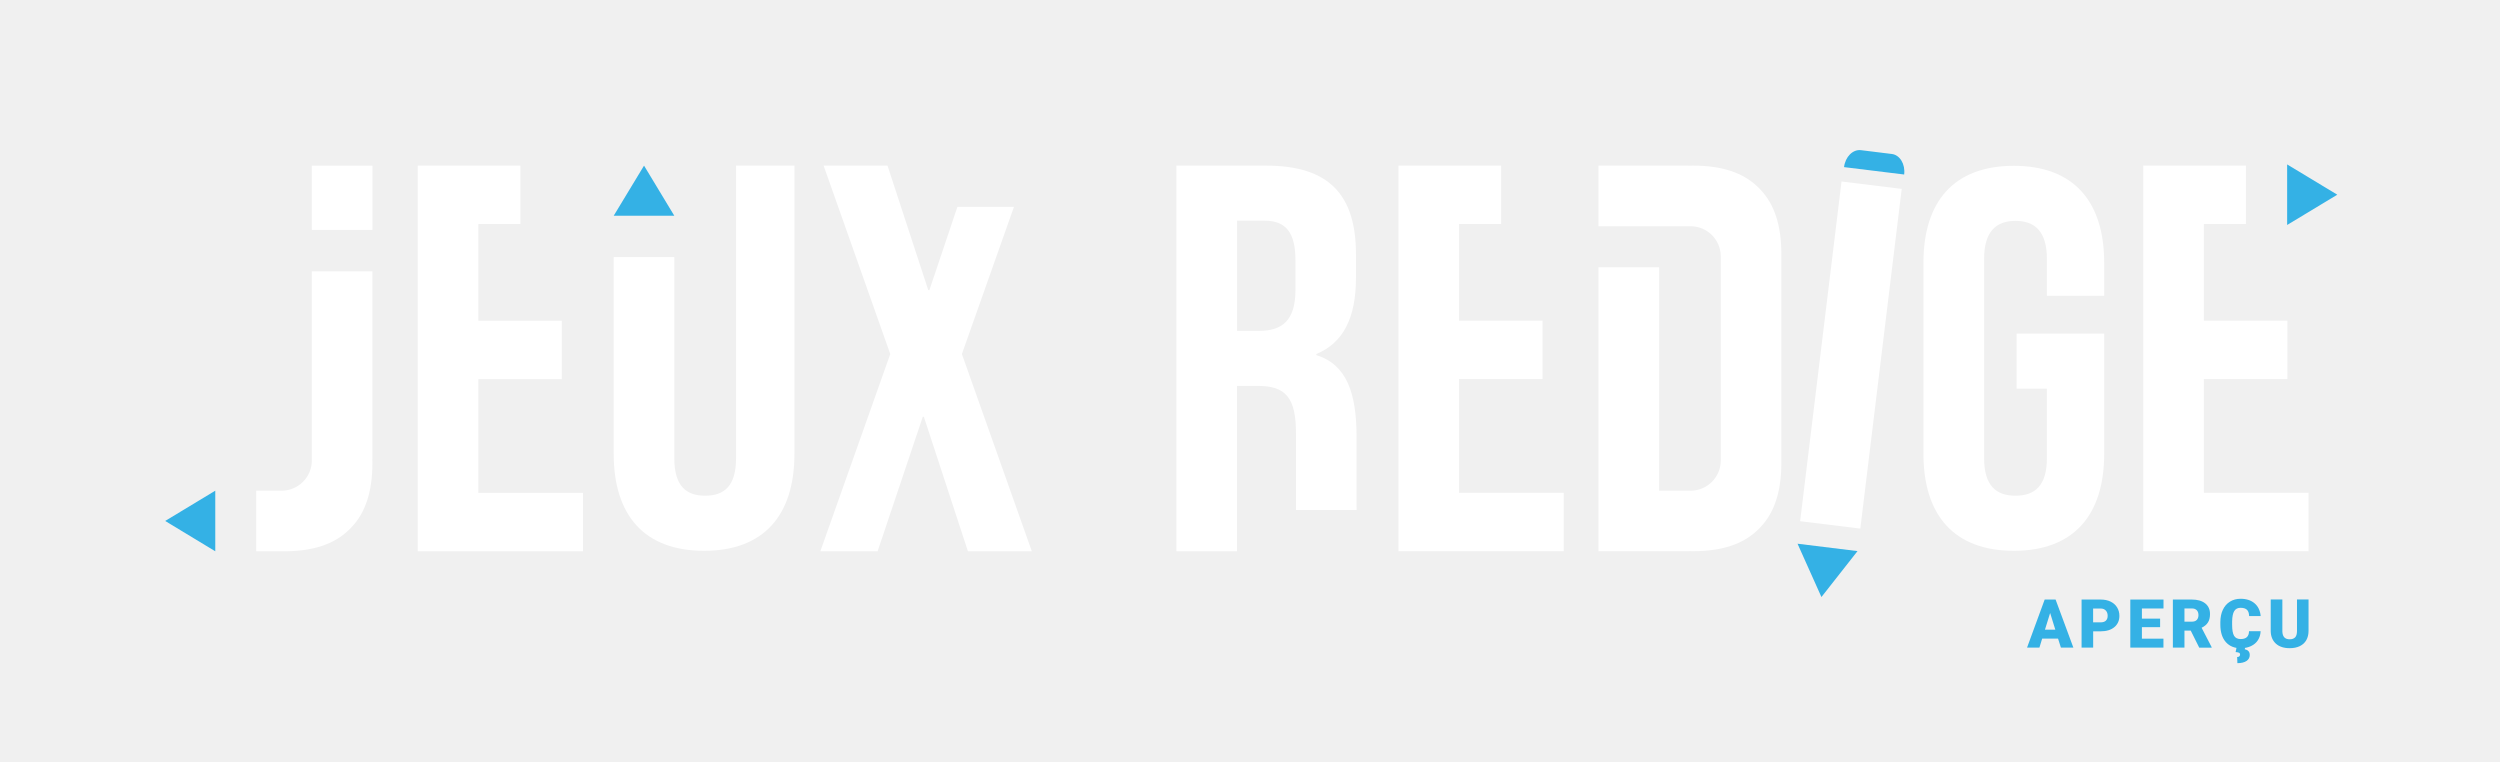
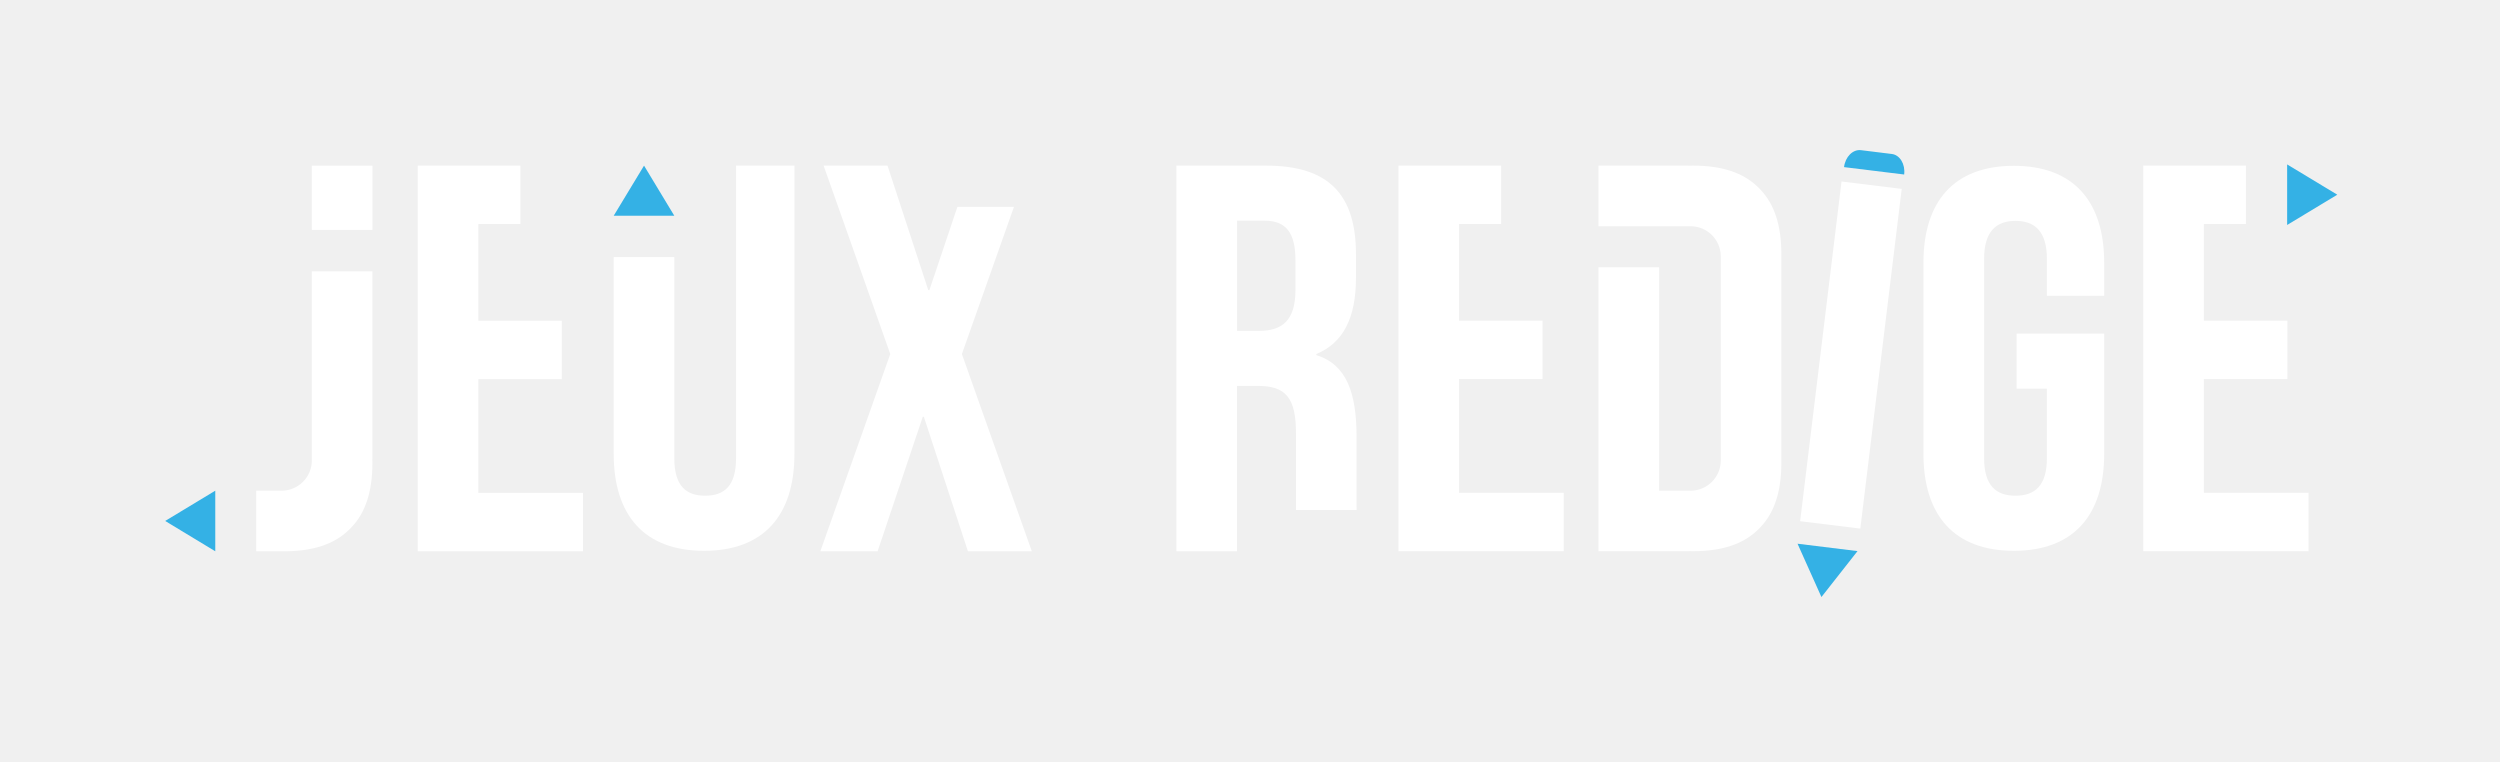
<svg xmlns="http://www.w3.org/2000/svg" version="1.1" x="0px" y="0px" viewBox="0 0 517.6 157.71" style="enable-background:new 0 0 517.6 157.71;" xml:space="preserve" id="svg507">
  <defs id="defs511" />
  <style type="text/css" id="style443">
	.st0{display:none;}
	.st1{display:inline;fill:none;stroke:#1D1D1B;stroke-width:0.25;stroke-miterlimit:10;}
	.st2{display:inline;opacity:0.4;}
	.st3{fill:#FFFFFF;}
	.st4{fill:#34B1E5;}
</style>
  <g id="Calque_1" class="st0">
    <line class="st1" x1="517.9" y1="34.29" x2="0.07" y2="34.29" id="line445" />
    <line class="st1" x1="517.9" y1="114.14" x2="0.07" y2="114.14" id="line447" />
    <line class="st1" x1="517.9" y1="123.61" x2="0.07" y2="123.61" id="line449" />
    <line class="st1" x1="517.9" y1="157.83" x2="0.07" y2="157.83" id="line451" />
    <line class="st1" x1="517.9" y1="0.08" x2="0.07" y2="0.08" id="line453" />
    <line class="st1" x1="483.86" y1="0.2" x2="483.86" y2="157.52" id="line455" />
    <line class="st1" x1="34.2" y1="0.46" x2="34.2" y2="157.79" id="line457" />
    <line class="st1" x1="-0.02" y1="0.46" x2="-0.02" y2="157.79" id="line459" />
    <line class="st1" x1="518.08" y1="0.2" x2="518.08" y2="157.52" id="line461" />
    <polygon class="st2" points="12.52,102.05 12.52,78.5 29.81,78.5 29.81,66.41 12.52,66.41 12.52,46.38 21.23,46.38 21.23,34.29    21.23,34.29 0.5,34.29 -0.02,34.29 -0.02,114.14 8.9,114.14 34.2,114.14 34.2,102.73 34.2,102.05  " id="polygon463" />
    <polygon class="st2" points="496.41,102.05 496.41,78.5 513.7,78.5 513.7,66.41 496.41,66.41 496.41,46.38 505.12,46.38    505.12,34.29 505.12,34.29 484.38,34.29 483.86,34.29 483.86,114.14 492.79,114.14 518.08,114.14 518.08,102.73 518.08,102.05  " id="polygon465" />
    <polygon class="st2" points="183.53,21.75 159.98,21.75 159.98,4.46 147.89,4.46 147.89,21.75 127.87,21.75 127.87,13.04    115.78,13.04 115.78,13.04 115.78,33.77 115.78,34.29 195.62,34.29 195.62,25.37 195.62,0.08 184.22,0.08 183.53,0.08  " id="polygon467" />
    <polygon class="st2" points="127.87,136.16 151.42,136.16 151.42,153.45 163.51,153.45 163.51,136.16 183.53,136.16 183.53,144.87    195.62,144.87 195.62,144.87 195.62,124.14 195.62,123.61 115.78,123.61 115.78,132.54 115.78,157.83 127.19,157.83 127.87,157.83     " id="polygon469" />
  </g>
  <g id="Calque_2">
    <g id="g504">
      <path class="st3" d="M398.23,93.95V54.4c0-12.77,6.39-20.07,18.71-20.07c12.32,0,18.71,7.3,18.71,20.07v6.84h-11.86V53.6    c0-5.7-2.51-7.87-6.5-7.87s-6.5,2.17-6.5,7.87v41.27c0,5.7,2.51,7.76,6.5,7.76s6.5-2.05,6.5-7.76V80.47h-6.27v-11.4h18.13v24.89    c0,12.78-6.39,20.08-18.71,20.08C404.62,114.03,398.23,106.73,398.23,93.95z" id="path472" />
      <path class="st4" d="M385.29,31.09l6.4,0.79c1.67,0.21,2.81,2.11,2.55,4.25v0l-12.45-1.53v0    C382.05,32.45,383.62,30.89,385.29,31.09z" id="path474" />
      <polygon class="st3" points="385.16,109.44 393.73,39.11 381.27,37.58 372.7,107.91   " id="polygon476" />
      <polygon class="st4" points="384.58,114.1 377.11,123.61 372.16,112.57   " id="polygon478" />
      <path class="st3" d="M127.06,93.96V53.22h12.55v41.65c0,5.7,2.4,7.76,6.39,7.76c3.99,0,6.39-2.05,6.39-7.76V34.29h12.09v59.67    c0,12.78-6.39,20.08-18.71,20.08C133.45,114.04,127.06,106.74,127.06,93.96z" id="path480" />
      <polygon class="st4" points="127.06,44.67 133.34,34.29 139.61,44.67   " id="polygon482" />
      <polygon class="st4" points="44.57,114.14 34.2,107.86 44.57,101.59   " id="polygon484" />
      <polygon class="st4" points="473.53,34.04 483.91,40.31 473.53,46.58   " id="polygon486" />
      <path class="st3" d="M268.32,89.71v14.6c0,0.45,0,0.87,0.01,1.28h12.54c0-0.38-0.01-0.76-0.01-1.16V90.4    c0-9.01-2.05-14.94-8.33-16.88v-0.23c5.59-2.28,8.21-7.53,8.21-15.74v-4.9c0-12.32-5.59-18.36-18.59-18.36h-18.59v79.84h12.55    V79.9h4.33C266.16,79.9,268.32,82.3,268.32,89.71z M256.12,68.5V45.69h5.7c4.45,0,6.39,2.51,6.39,8.21v6.16    c0,6.39-2.85,8.44-7.53,8.44H256.12z" id="path488" />
      <polygon class="st3" points="456.29,102.03 456.29,78.48 473.58,78.48 473.58,66.39 456.29,66.39 456.29,46.37 465,46.37     465,34.28 465,34.28 444.26,34.28 443.74,34.28 443.74,114.12 452.67,114.12 477.96,114.12 477.96,102.72 477.96,102.03   " id="polygon490" />
      <polygon class="st3" points="302.08,102.03 302.08,78.48 319.37,78.48 319.37,66.39 302.08,66.39 302.08,46.37 310.79,46.37     310.79,34.28 310.79,34.28 290.06,34.28 289.54,34.28 289.54,114.12 298.46,114.12 323.76,114.12 323.76,102.72 323.76,102.03       " id="polygon492" />
      <polygon class="st3" points="99.04,102.05 99.04,78.5 116.32,78.5 116.32,66.41 99.04,66.41 99.04,46.38 107.74,46.38     107.74,34.29 107.74,34.29 87.01,34.29 86.49,34.29 86.49,114.14 95.42,114.14 120.71,114.14 120.71,102.73 120.71,102.05   " id="polygon494" />
      <path class="st3" d="M77.11,47.6v-13.3H64.56c0,0,0,8.78,0,13.3H77.11z" id="path496" />
      <path class="st3" d="M77.11,56.17H64.56c0,18.08,0,38.92,0,38.92c0,0.13,0,0.26,0,0.39c-0.08,3.34-2.77,6.03-6.11,6.11    c-0.13,0-0.26,0-0.39,0h-5.01v0.69c0,0,0,0-0.01,0v11.41c0,0,0,0,0.01,0v0.45h4.67c0.13,0,0.25-0.01,0.37-0.01    c0.26,0,0.5,0.01,0.77,0.01c5.88,0,10.28-1.45,13.3-4.36c0.1-0.09,0.2-0.19,0.3-0.28c0.1-0.1,0.19-0.2,0.28-0.3    c2.92-3.02,4.36-7.43,4.36-13.3c0-0.27-0.01-0.51-0.01-0.77c0-0.13,0.01-0.24,0.01-0.37V56.17z" id="path498" />
      <path class="st3" d="M368.81,52.53c0-5.88-1.45-10.28-4.36-13.3c-0.09-0.1-0.19-0.2-0.28-0.3c-0.1-0.1-0.2-0.19-0.3-0.28    c-3.02-2.92-7.43-4.36-13.3-4.36c-0.27,0-0.51,0.01-0.77,0.01c-0.13,0-0.24-0.01-0.37-0.01h-18.48v12.55h18.82    c0.13,0,0.26,0,0.39,0c3.34,0.08,6.03,2.77,6.11,6.11c0,0.13,0,0.26,0,0.39c0,0,0,0.85,0,2.33c0,14.5,0,31.08,0,37.09    c0,1.48,0,2.33,0,2.33c0,0.13,0,0.26,0,0.39c-0.08,3.34-2.77,6.03-6.11,6.11c-0.13,0-0.26,0-0.39,0h-6.27V55.34h-12.55v46.23v5.17    v7.38h18.48c0.13,0,0.25-0.01,0.37-0.01c0.26,0,0.5,0.01,0.77,0.01c5.88,0,10.28-1.45,13.3-4.36c0.1-0.09,0.2-0.19,0.3-0.28    c0.1-0.1,0.19-0.2,0.28-0.3c2.92-3.02,4.36-7.43,4.36-13.3c0-0.27-0.01-0.51-0.01-0.77c0-0.13,0.01-0.24,0.01-0.37v-1.99V55.66    v-1.99c0-0.13-0.01-0.25-0.01-0.37C368.8,53.04,368.81,52.8,368.81,52.53z" id="path500" />
      <polygon class="st3" points="209.93,42.83 198.22,42.83 192.42,60.07 192.19,60.07 183.75,34.29 170.52,34.29 184.32,73.3     169.84,114.14 181.7,114.14 191.05,86.3 191.28,86.3 200.4,114.14 213.63,114.14 199.15,73.3   " id="polygon502" />
    </g>
  </g>
-   <g id="g684" transform="translate(209.33,-93.05)">
-     <g id="g682">
-       <path class="st4" d="m 216.77,225.27 h -3.29 l -0.57,1.86 h -2.56 l 3.65,-9.95 h 2.26 l 3.68,9.95 h -2.58 z m -2.71,-1.86 h 2.14 l -1.07,-3.45 z" id="path670" />
-       <path class="st4" d="m 224.04,223.75 v 3.38 h -2.4 v -9.95 h 3.97 c 0.76,0 1.43,0.14 2.02,0.42 0.58,0.28 1.04,0.68 1.36,1.2 0.32,0.52 0.48,1.1 0.48,1.76 0,0.97 -0.35,1.75 -1.04,2.33 -0.69,0.58 -1.65,0.87 -2.86,0.87 h -1.53 z m 0,-1.85 h 1.57 c 0.46,0 0.82,-0.12 1.06,-0.35 0.24,-0.23 0.37,-0.56 0.37,-0.98 0,-0.46 -0.12,-0.84 -0.38,-1.11 -0.26,-0.27 -0.59,-0.42 -1.03,-0.42 h -1.6 v 2.86 z" id="path672" />
-       <path class="st4" d="m 237.9,222.9 h -3.77 v 2.38 h 4.46 v 1.85 h -6.86 v -9.95 h 6.87 v 1.85 h -4.47 v 2.1 h 3.77 z" id="path674" />
-       <path class="st4" d="m 244.24,223.61 h -1.3 v 3.52 h -2.4 v -9.95 h 3.92 c 1.18,0 2.1,0.26 2.77,0.79 0.67,0.53 1,1.26 1,2.22 0,0.69 -0.14,1.27 -0.42,1.72 -0.28,0.46 -0.72,0.82 -1.32,1.11 l 2.08,4.02 v 0.1 H 246 Z m -1.3,-1.85 h 1.52 c 0.46,0 0.8,-0.12 1.03,-0.36 0.23,-0.24 0.35,-0.58 0.35,-1 0,-0.43 -0.12,-0.77 -0.35,-1.01 -0.23,-0.24 -0.57,-0.37 -1.03,-0.37 h -1.52 z" id="path676" />
-       <path class="st4" d="m 258.71,223.76 c -0.03,0.69 -0.22,1.3 -0.56,1.83 -0.34,0.53 -0.82,0.94 -1.44,1.23 -0.62,0.29 -1.32,0.44 -2.12,0.44 -1.31,0 -2.34,-0.43 -3.09,-1.28 -0.75,-0.85 -1.13,-2.06 -1.13,-3.61 v -0.49 c 0,-0.98 0.17,-1.83 0.51,-2.56 0.34,-0.73 0.83,-1.3 1.47,-1.7 0.64,-0.4 1.38,-0.6 2.21,-0.6 1.21,0 2.18,0.32 2.91,0.95 0.73,0.63 1.15,1.51 1.25,2.63 h -2.39 c -0.02,-0.61 -0.17,-1.04 -0.46,-1.31 -0.29,-0.27 -0.72,-0.4 -1.31,-0.4 -0.6,0 -1.03,0.22 -1.31,0.67 -0.28,0.45 -0.42,1.16 -0.44,2.14 v 0.7 c 0,1.06 0.13,1.82 0.4,2.28 0.27,0.46 0.73,0.68 1.38,0.68 0.55,0 0.97,-0.13 1.26,-0.39 0.29,-0.26 0.45,-0.67 0.46,-1.24 h 2.4 z m -3.21,3.3 -0.07,0.42 c 0.68,0.13 1.03,0.52 1.03,1.18 0,0.53 -0.23,0.94 -0.68,1.24 -0.45,0.3 -1.08,0.45 -1.88,0.45 l -0.05,-1.27 c 0.4,0 0.6,-0.18 0.6,-0.53 0,-0.17 -0.07,-0.29 -0.22,-0.36 -0.14,-0.07 -0.38,-0.11 -0.7,-0.14 l 0.21,-1 h 1.76 z" id="path678" />
-       <path class="st4" d="m 268.63,217.17 v 6.51 c 0,0.74 -0.16,1.38 -0.47,1.92 -0.31,0.54 -0.77,0.95 -1.35,1.23 -0.58,0.28 -1.28,0.42 -2.08,0.42 -1.21,0 -2.17,-0.31 -2.86,-0.94 -0.69,-0.63 -1.05,-1.49 -1.07,-2.58 v -6.56 h 2.41 v 6.61 c 0.03,1.09 0.53,1.63 1.52,1.63 0.5,0 0.87,-0.14 1.13,-0.41 0.26,-0.27 0.38,-0.72 0.38,-1.33 v -6.5 z" id="path680" />
-     </g>
-   </g>
</svg>
